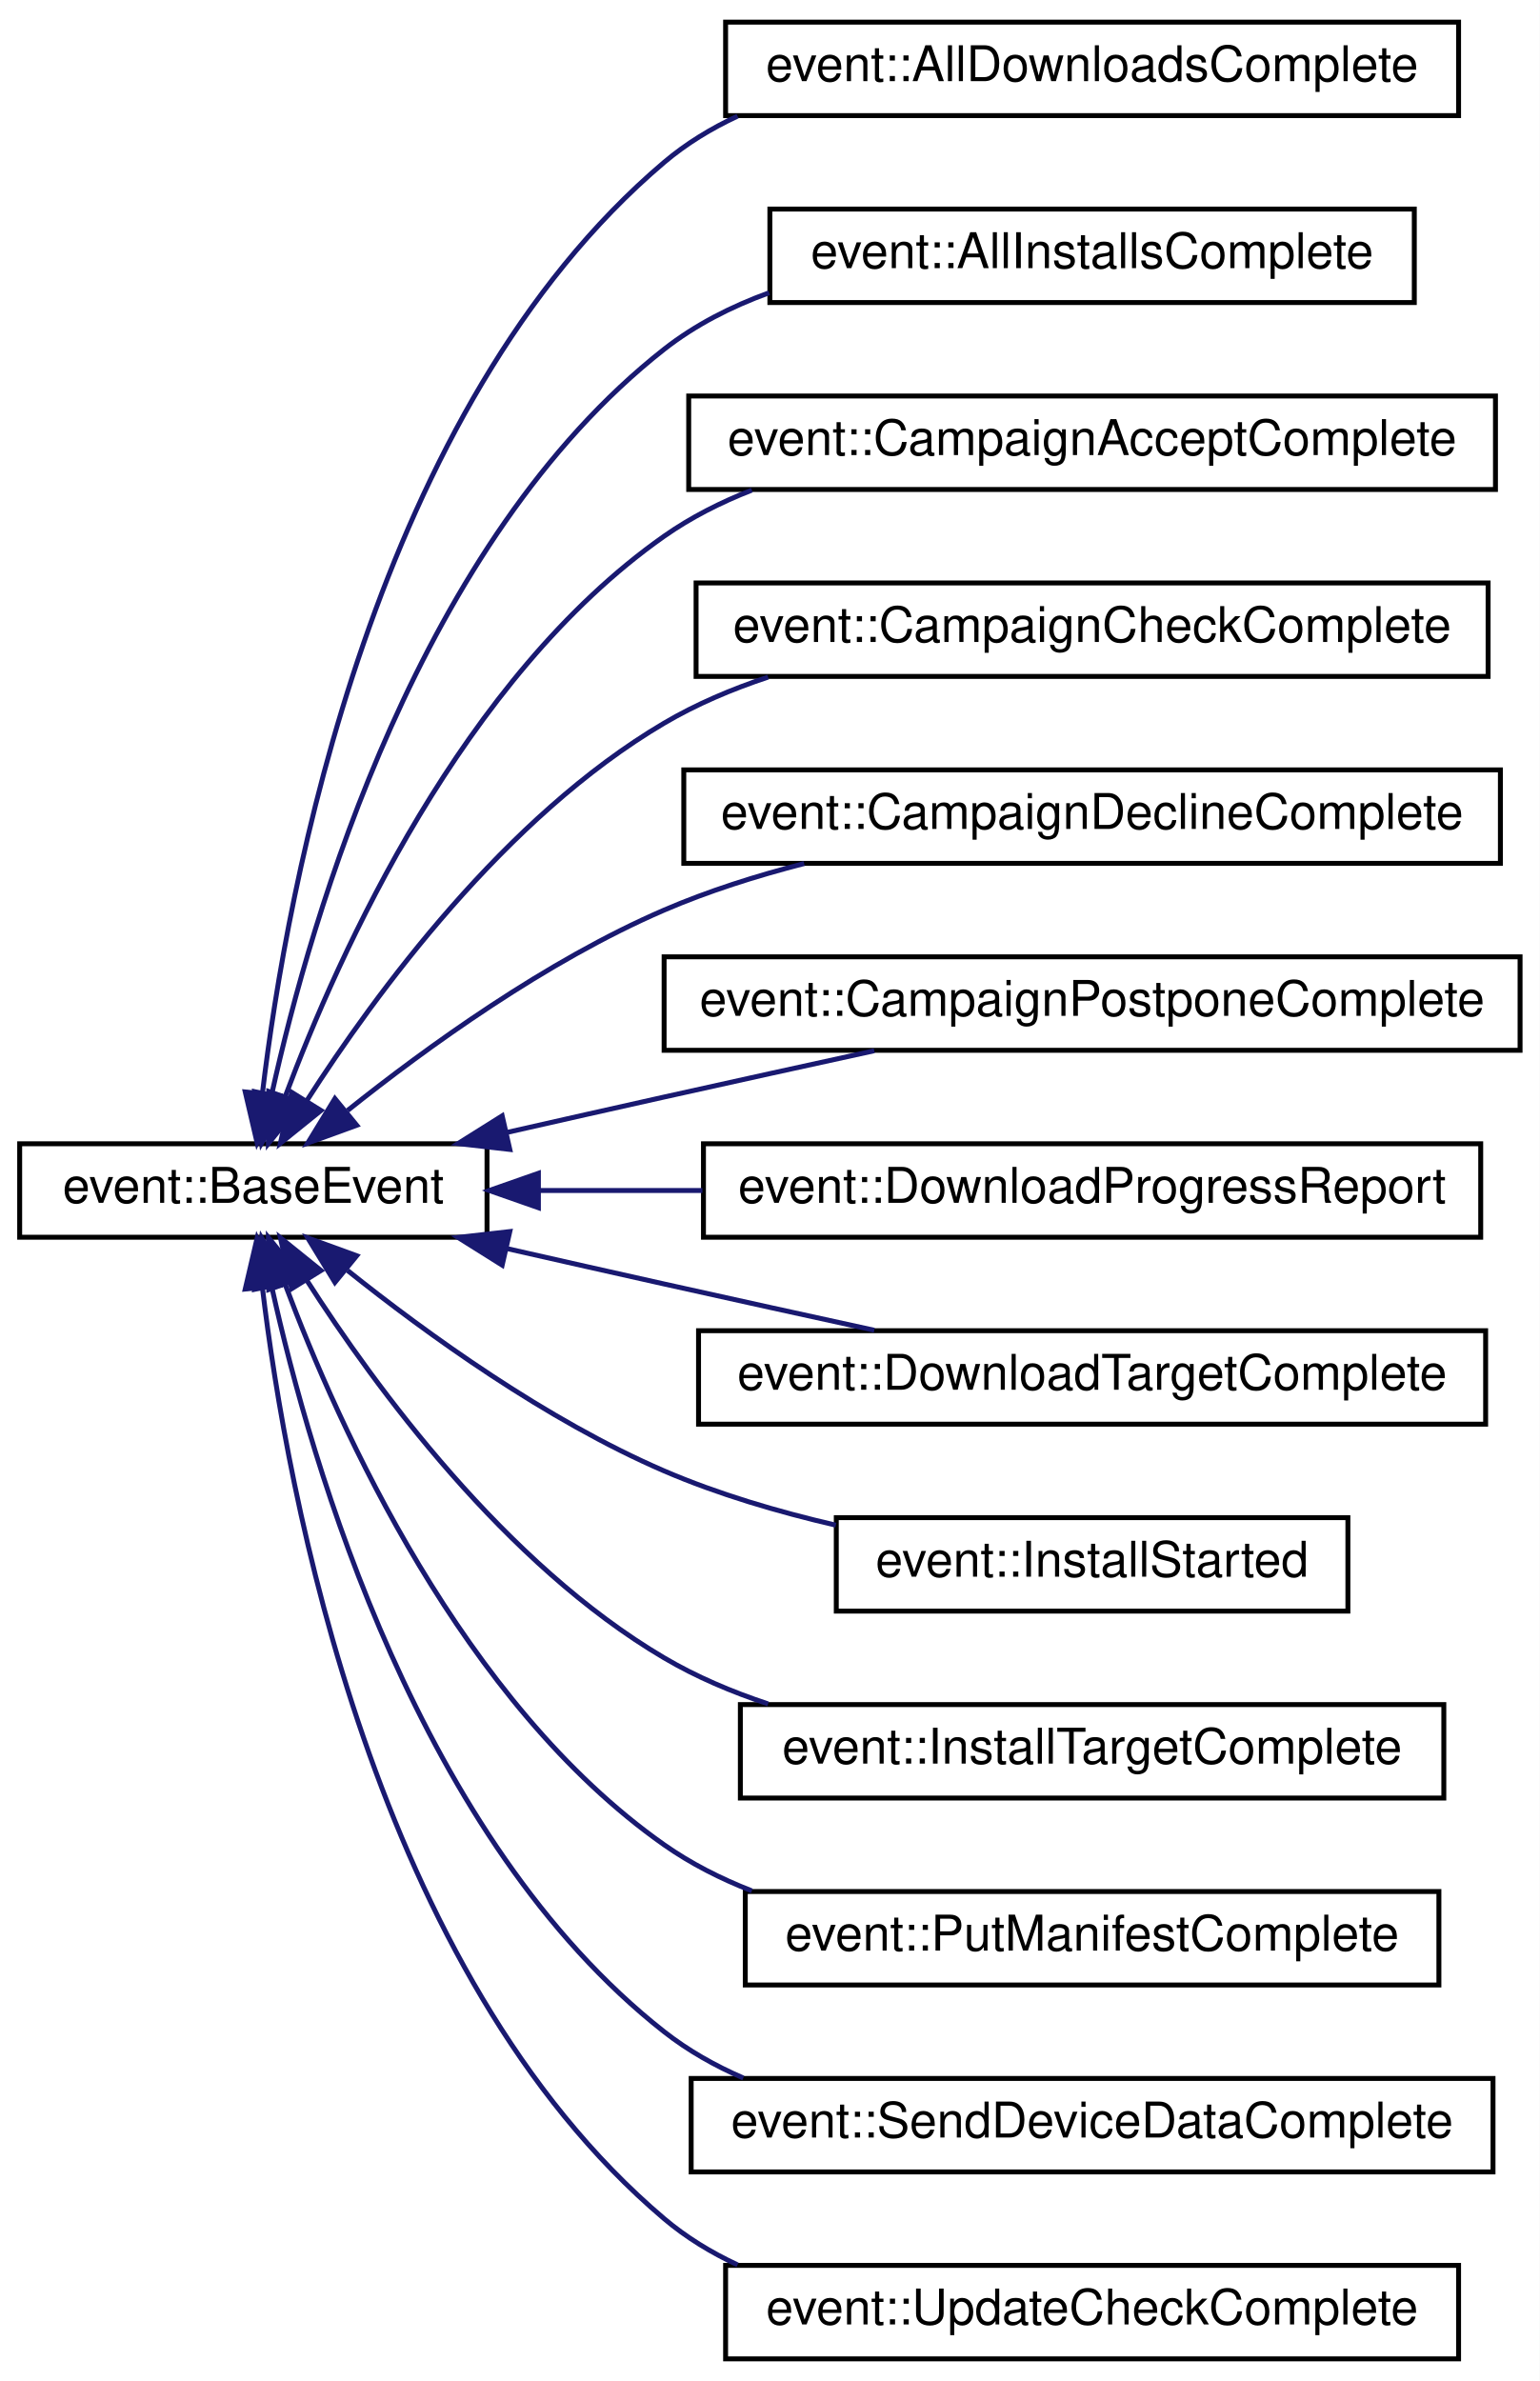
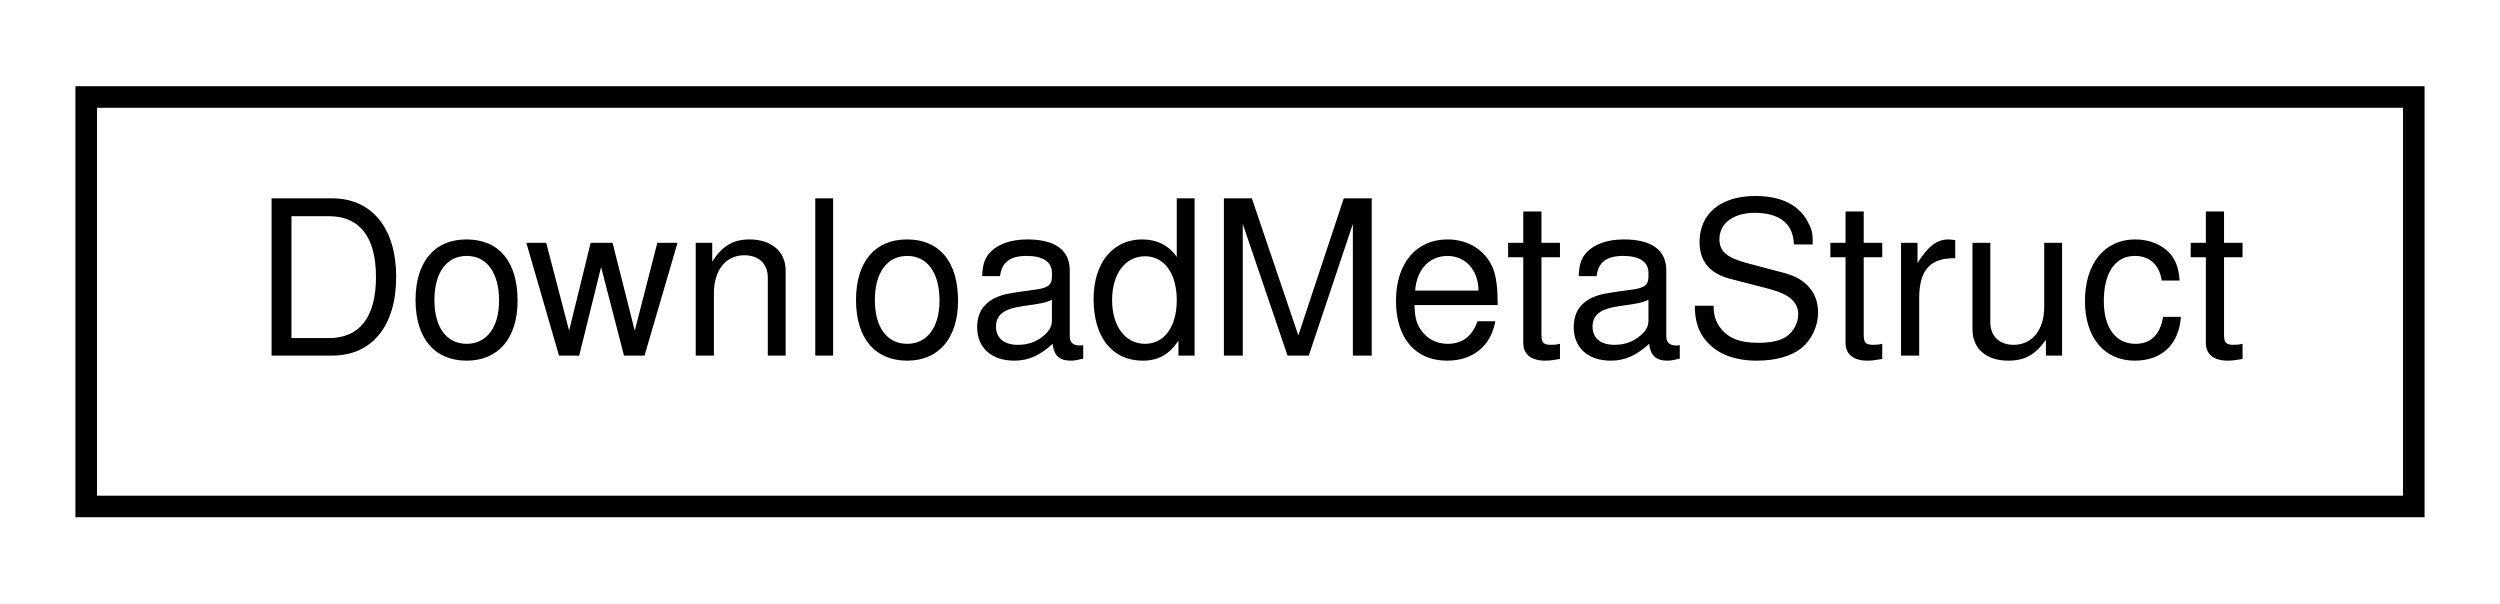
- <svg xmlns="http://www.w3.org/2000/svg" xmlns:xlink="http://www.w3.org/1999/xlink" width="313pt" height="484pt" viewBox="0.00 0.00 313.00 484.00">
-   <g id="graph0" class="graph" transform="scale(1 1) rotate(0) translate(4 480)">
-     <polygon fill="#ffffff" stroke="transparent" points="-4,4 -4,-480 309,-480 309,4 -4,4" />
+ <svg xmlns="http://www.w3.org/2000/svg" xmlns:xlink="http://www.w3.org/1999/xlink" width="116pt" height="28pt" viewBox="0.00 0.00 116.00 28.00">
+   <g id="graph0" class="graph" transform="scale(1 1) rotate(0) translate(4 24)">
+     <polygon fill="#ffffff" stroke="transparent" points="-4,4 -4,-24 112,-24 112,4 -4,4" />
    <g id="node1" class="node">
      <g id="a_node1">
-         <a xlink:href="classevent_1_1_base_event.html" target="_top" xlink:title="Base class for all event objects. ">
-           <polygon fill="#ffffff" stroke="#000000" points="0,-228.5 0,-247.5 95,-247.5 95,-228.5 0,-228.5" />
-           <text text-anchor="middle" x="47.5" y="-235.5" font-family="Helvetica,sans-Serif" font-size="10.00" fill="#000000">event::BaseEvent</text>
+         <a xlink:href="struct_download_meta_struct.html" target="_top" xlink:title="DownloadMetaStruct">
+           <polygon fill="#ffffff" stroke="#000000" points="0,-.5 0,-19.5 108,-19.5 108,-.5 0,-.5" />
+           <text text-anchor="middle" x="54" y="-7.5" font-family="Helvetica,sans-Serif" font-size="10.00" fill="#000000">DownloadMetaStruct</text>
        </a>
      </g>
    </g>
-     <g id="node2" class="node">
-       <g id="a_node2">
-         <a xlink:href="classevent_1_1_all_downloads_complete.html" target="_top" xlink:title="All targets for an update have been downloaded. ">
-           <polygon fill="#ffffff" stroke="#000000" points="143.5,-456.5 143.5,-475.5 292.5,-475.5 292.5,-456.5 143.5,-456.5" />
-           <text text-anchor="middle" x="218" y="-463.5" font-family="Helvetica,sans-Serif" font-size="10.00" fill="#000000">event::AllDownloadsComplete</text>
-         </a>
-       </g>
-     </g>
-     <g id="edge1" class="edge">
-       <path fill="none" stroke="#191970" d="M49.337,-257.711C54.327,-299.453 72.012,-397.026 131,-447 135.482,-450.798 140.551,-453.886 145.933,-456.393" />
-       <polygon fill="#191970" stroke="#191970" points="52.811,-257.286 48.262,-247.717 45.851,-258.034 52.811,-257.286" />
-     </g>
-     <g id="node3" class="node">
-       <g id="a_node3">
-         <a xlink:href="classevent_1_1_all_installs_complete.html" target="_top" xlink:title="All ECU installation attempts for an update have completed. ">
-           <polygon fill="#ffffff" stroke="#000000" points="152.5,-418.5 152.5,-437.5 283.5,-437.5 283.5,-418.5 152.5,-418.5" />
-           <text text-anchor="middle" x="218" y="-425.5" font-family="Helvetica,sans-Serif" font-size="10.00" fill="#000000">event::AllInstallsComplete</text>
-         </a>
-       </g>
-     </g>
-     <g id="edge2" class="edge">
-       <path fill="none" stroke="#191970" d="M51.281,-257.768C59.25,-293.783 81.297,-369.963 131,-409 137.322,-413.966 144.666,-417.698 152.355,-420.493" />
-       <polygon fill="#191970" stroke="#191970" points="54.627,-256.666 49.171,-247.584 47.772,-258.086 54.627,-256.666" />
-     </g>
-     <g id="node4" class="node">
-       <g id="a_node4">
-         <a xlink:href="classevent_1_1_campaign_accept_complete.html" target="_top" xlink:title="A campaign has been accepted. ">
-           <polygon fill="#ffffff" stroke="#000000" points="136,-380.5 136,-399.5 300,-399.5 300,-380.5 136,-380.5" />
-           <text text-anchor="middle" x="218" y="-387.5" font-family="Helvetica,sans-Serif" font-size="10.00" fill="#000000">event::CampaignAcceptComplete</text>
-         </a>
-       </g>
-     </g>
-     <g id="edge3" class="edge">
-       <path fill="none" stroke="#191970" d="M53.955,-257.053C64.922,-286.391 90.075,-342.239 131,-371 136.439,-374.822 142.505,-377.897 148.835,-380.367" />
-       <polygon fill="#191970" stroke="#191970" points="57.217,-255.78 50.553,-247.543 50.626,-258.138 57.217,-255.78" />
-     </g>
-     <g id="node5" class="node">
-       <g id="a_node5">
-         <a xlink:href="classevent_1_1_campaign_check_complete.html" target="_top" xlink:title="The server has been queried for available campaigns. ">
-           <polygon fill="#ffffff" stroke="#000000" points="137.5,-342.5 137.5,-361.5 298.5,-361.5 298.5,-342.5 137.5,-342.5" />
-           <text text-anchor="middle" x="218" y="-349.5" font-family="Helvetica,sans-Serif" font-size="10.00" fill="#000000">event::CampaignCheckComplete</text>
-         </a>
-       </g>
-     </g>
-     <g id="edge4" class="edge">
-       <path fill="none" stroke="#191970" d="M58.368,-256.263C72.342,-278.068 98.698,-313.971 131,-333 137.527,-336.845 144.743,-339.914 152.145,-342.364" />
-       <polygon fill="#191970" stroke="#191970" points="61.246,-254.262 52.999,-247.609 55.297,-257.952 61.246,-254.262" />
-     </g>
-     <g id="node6" class="node">
-       <g id="a_node6">
-         <a xlink:href="classevent_1_1_campaign_decline_complete.html" target="_top" xlink:title="event::CampaignDeclineComplete">
-           <polygon fill="#ffffff" stroke="#000000" points="135,-304.5 135,-323.5 301,-323.5 301,-304.5 135,-304.5" />
-           <text text-anchor="middle" x="218" y="-311.5" font-family="Helvetica,sans-Serif" font-size="10.00" fill="#000000">event::CampaignDeclineComplete</text>
-         </a>
-       </g>
-     </g>
-     <g id="edge5" class="edge">
-       <path fill="none" stroke="#191970" d="M66.644,-254.254C82.801,-267.155 107.064,-284.682 131,-295 139.944,-298.856 149.755,-301.964 159.465,-304.46" />
-       <polygon fill="#191970" stroke="#191970" points="68.512,-251.26 58.555,-247.638 64.08,-256.678 68.512,-251.26" />
-     </g>
-     <g id="node7" class="node">
-       <g id="a_node7">
-         <a xlink:href="classevent_1_1_campaign_postpone_complete.html" target="_top" xlink:title="event::CampaignPostponeComplete">
-           <polygon fill="#ffffff" stroke="#000000" points="131,-266.5 131,-285.5 305,-285.5 305,-266.5 131,-266.5" />
-           <text text-anchor="middle" x="218" y="-273.5" font-family="Helvetica,sans-Serif" font-size="10.00" fill="#000000">event::CampaignPostponeComplete</text>
-         </a>
-       </g>
-     </g>
-     <g id="edge6" class="edge">
-       <path fill="none" stroke="#191970" d="M99.049,-249.804C109.614,-252.202 120.663,-254.695 131,-257 144.882,-260.095 160.023,-263.42 173.724,-266.409" />
-       <polygon fill="#191970" stroke="#191970" points="99.634,-246.347 89.107,-247.542 98.082,-253.173 99.634,-246.347" />
-     </g>
-     <g id="node8" class="node">
-       <g id="a_node8">
-         <a xlink:href="classevent_1_1_download_progress_report.html" target="_top" xlink:title="A report for a download in progress. ">
-           <polygon fill="#ffffff" stroke="#000000" points="139,-228.5 139,-247.5 297,-247.5 297,-228.5 139,-228.5" />
-           <text text-anchor="middle" x="218" y="-235.5" font-family="Helvetica,sans-Serif" font-size="10.00" fill="#000000">event::DownloadProgressReport</text>
-         </a>
-       </g>
-     </g>
-     <g id="edge7" class="edge">
-       <path fill="none" stroke="#191970" d="M105.499,-238C116.216,-238 127.573,-238 138.791,-238" />
-       <polygon fill="#191970" stroke="#191970" points="105.448,-234.5 95.448,-238 105.448,-241.5 105.448,-234.5" />
-     </g>
-     <g id="node9" class="node">
-       <g id="a_node9">
-         <a xlink:href="classevent_1_1_download_target_complete.html" target="_top" xlink:title="A target has been downloaded. ">
-           <polygon fill="#ffffff" stroke="#000000" points="138,-190.5 138,-209.5 298,-209.5 298,-190.5 138,-190.5" />
-           <text text-anchor="middle" x="218" y="-197.5" font-family="Helvetica,sans-Serif" font-size="10.00" fill="#000000">event::DownloadTargetComplete</text>
-         </a>
-       </g>
-     </g>
-     <g id="edge8" class="edge">
-       <path fill="none" stroke="#191970" d="M99.049,-226.196C109.614,-223.798 120.663,-221.305 131,-219 144.882,-215.905 160.023,-212.58 173.724,-209.591" />
-       <polygon fill="#191970" stroke="#191970" points="98.082,-222.827 89.107,-228.458 99.634,-229.653 98.082,-222.827" />
-     </g>
-     <g id="node10" class="node">
-       <g id="a_node10">
-         <a xlink:href="classevent_1_1_install_started.html" target="_top" xlink:title="An ECU has begun installation of an update. ">
-           <polygon fill="#ffffff" stroke="#000000" points="166,-152.5 166,-171.5 270,-171.5 270,-152.5 166,-152.5" />
-           <text text-anchor="middle" x="218" y="-159.5" font-family="Helvetica,sans-Serif" font-size="10.00" fill="#000000">event::InstallStarted</text>
-         </a>
-       </g>
-     </g>
-     <g id="edge9" class="edge">
-       <path fill="none" stroke="#191970" d="M66.644,-221.746C82.801,-208.845 107.064,-191.318 131,-181 141.932,-176.288 154.158,-172.691 165.912,-169.966" />
-       <polygon fill="#191970" stroke="#191970" points="64.08,-219.322 58.555,-228.362 68.512,-224.74 64.08,-219.322" />
-     </g>
-     <g id="node11" class="node">
-       <g id="a_node11">
-         <a xlink:href="classevent_1_1_install_target_complete.html" target="_top" xlink:title="An installation attempt on an ECU has completed. ">
-           <polygon fill="#ffffff" stroke="#000000" points="146.5,-114.5 146.5,-133.5 289.5,-133.5 289.5,-114.5 146.5,-114.5" />
-           <text text-anchor="middle" x="218" y="-121.5" font-family="Helvetica,sans-Serif" font-size="10.00" fill="#000000">event::InstallTargetComplete</text>
-         </a>
-       </g>
-     </g>
-     <g id="edge10" class="edge">
-       <path fill="none" stroke="#191970" d="M58.368,-219.737C72.342,-197.932 98.698,-162.03 131,-143 137.527,-139.155 144.743,-136.085 152.145,-133.636" />
-       <polygon fill="#191970" stroke="#191970" points="55.297,-218.048 52.999,-228.391 61.246,-221.738 55.297,-218.048" />
-     </g>
-     <g id="node12" class="node">
-       <g id="a_node12">
-         <a xlink:href="classevent_1_1_put_manifest_complete.html" target="_top" xlink:title="A manifest has been sent to the server. ">
-           <polygon fill="#ffffff" stroke="#000000" points="147.5,-76.5 147.5,-95.5 288.5,-95.5 288.5,-76.5 147.5,-76.5" />
-           <text text-anchor="middle" x="218" y="-83.5" font-family="Helvetica,sans-Serif" font-size="10.00" fill="#000000">event::PutManifestComplete</text>
-         </a>
-       </g>
-     </g>
-     <g id="edge11" class="edge">
-       <path fill="none" stroke="#191970" d="M53.955,-218.947C64.922,-189.609 90.075,-133.761 131,-105 136.439,-101.177 142.505,-98.103 148.835,-95.633" />
-       <polygon fill="#191970" stroke="#191970" points="50.626,-217.862 50.553,-228.457 57.217,-220.22 50.626,-217.862" />
-     </g>
-     <g id="node13" class="node">
-       <g id="a_node13">
-         <a xlink:href="classevent_1_1_send_device_data_complete.html" target="_top" xlink:title="Device data has been sent to the server. ">
-           <polygon fill="#ffffff" stroke="#000000" points="136.5,-38.5 136.5,-57.5 299.5,-57.5 299.5,-38.5 136.5,-38.5" />
-           <text text-anchor="middle" x="218" y="-45.5" font-family="Helvetica,sans-Serif" font-size="10.00" fill="#000000">event::SendDeviceDataComplete</text>
-         </a>
-       </g>
-     </g>
-     <g id="edge12" class="edge">
-       <path fill="none" stroke="#191970" d="M51.281,-218.232C59.25,-182.217 81.297,-106.037 131,-67 135.863,-63.18 141.331,-60.09 147.095,-57.595" />
-       <polygon fill="#191970" stroke="#191970" points="47.772,-217.914 49.171,-228.416 54.627,-219.334 47.772,-217.914" />
-     </g>
-     <g id="node14" class="node">
-       <g id="a_node14">
-         <a xlink:href="classevent_1_1_update_check_complete.html" target="_top" xlink:title="An update is available for download from the server. ">
-           <polygon fill="#ffffff" stroke="#000000" points="143.5,-.5 143.5,-19.5 292.5,-19.5 292.5,-.5 143.5,-.5" />
-           <text text-anchor="middle" x="218" y="-7.5" font-family="Helvetica,sans-Serif" font-size="10.00" fill="#000000">event::UpdateCheckComplete</text>
-         </a>
-       </g>
-     </g>
-     <g id="edge13" class="edge">
-       <path fill="none" stroke="#191970" d="M49.337,-218.289C54.327,-176.547 72.012,-78.974 131,-29 135.482,-25.203 140.551,-22.114 145.933,-19.607" />
-       <polygon fill="#191970" stroke="#191970" points="45.851,-217.966 48.262,-228.283 52.811,-218.714 45.851,-217.966" />
-     </g>
  </g>
</svg>
